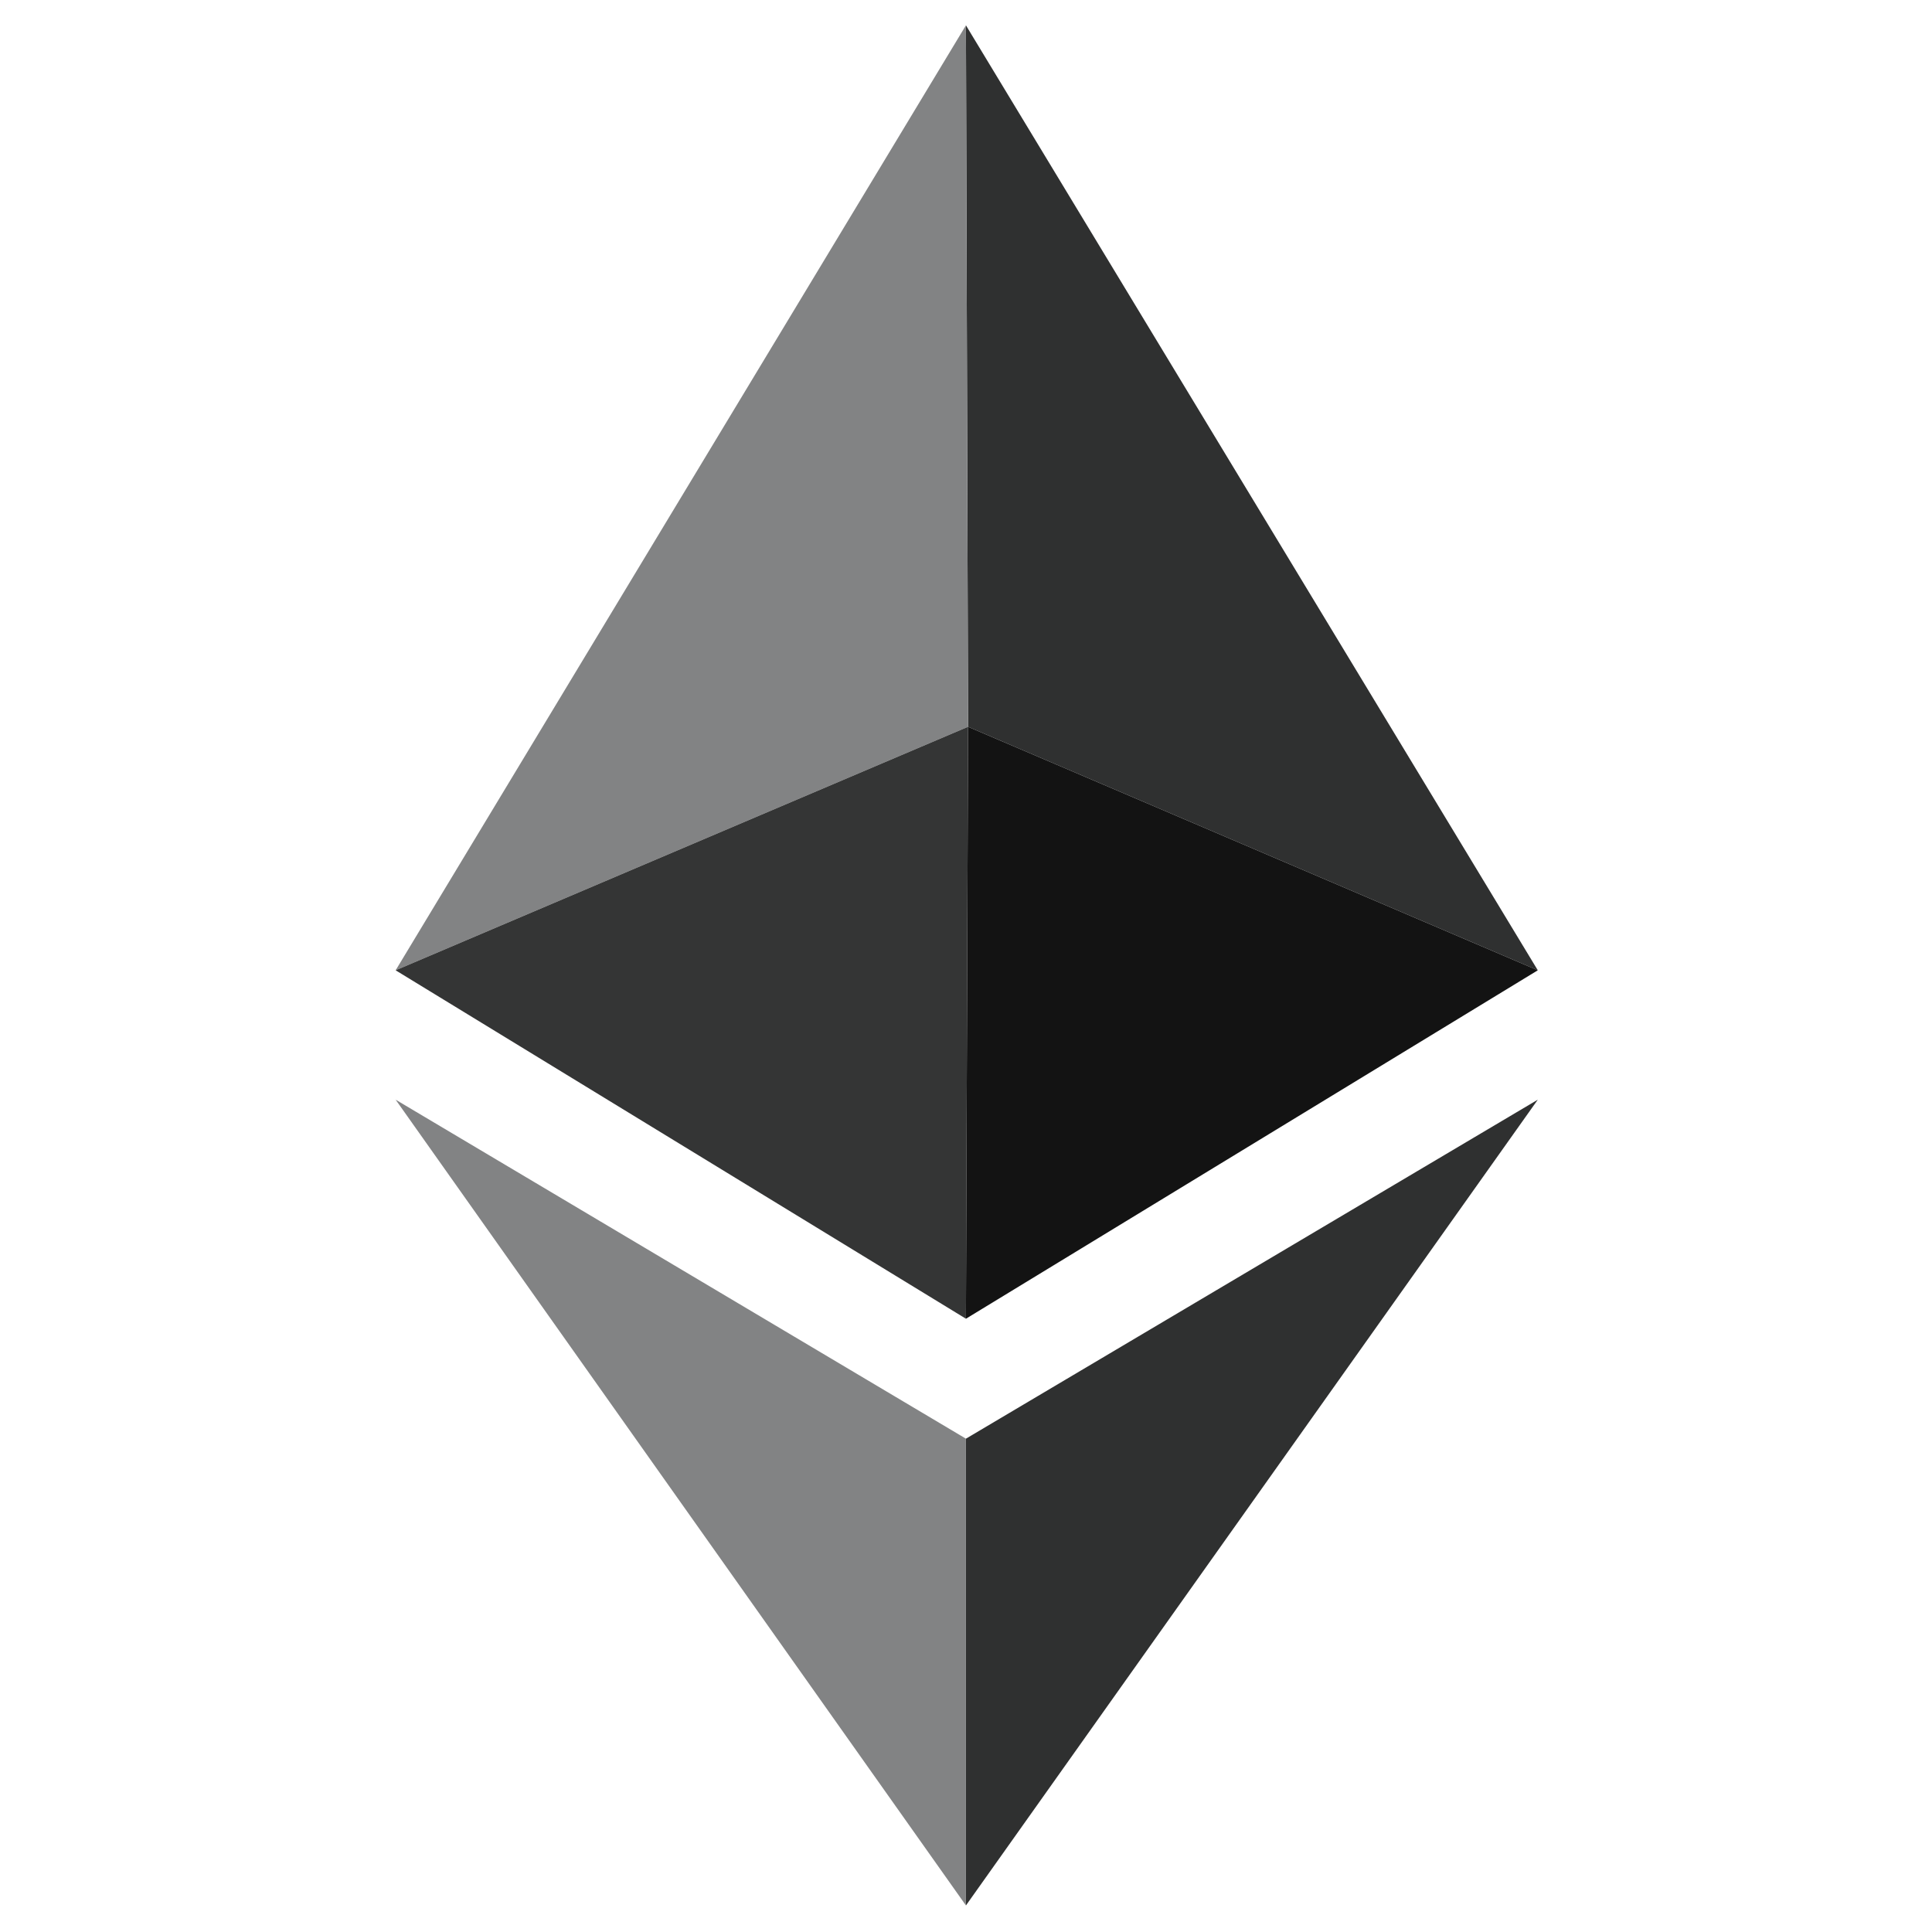
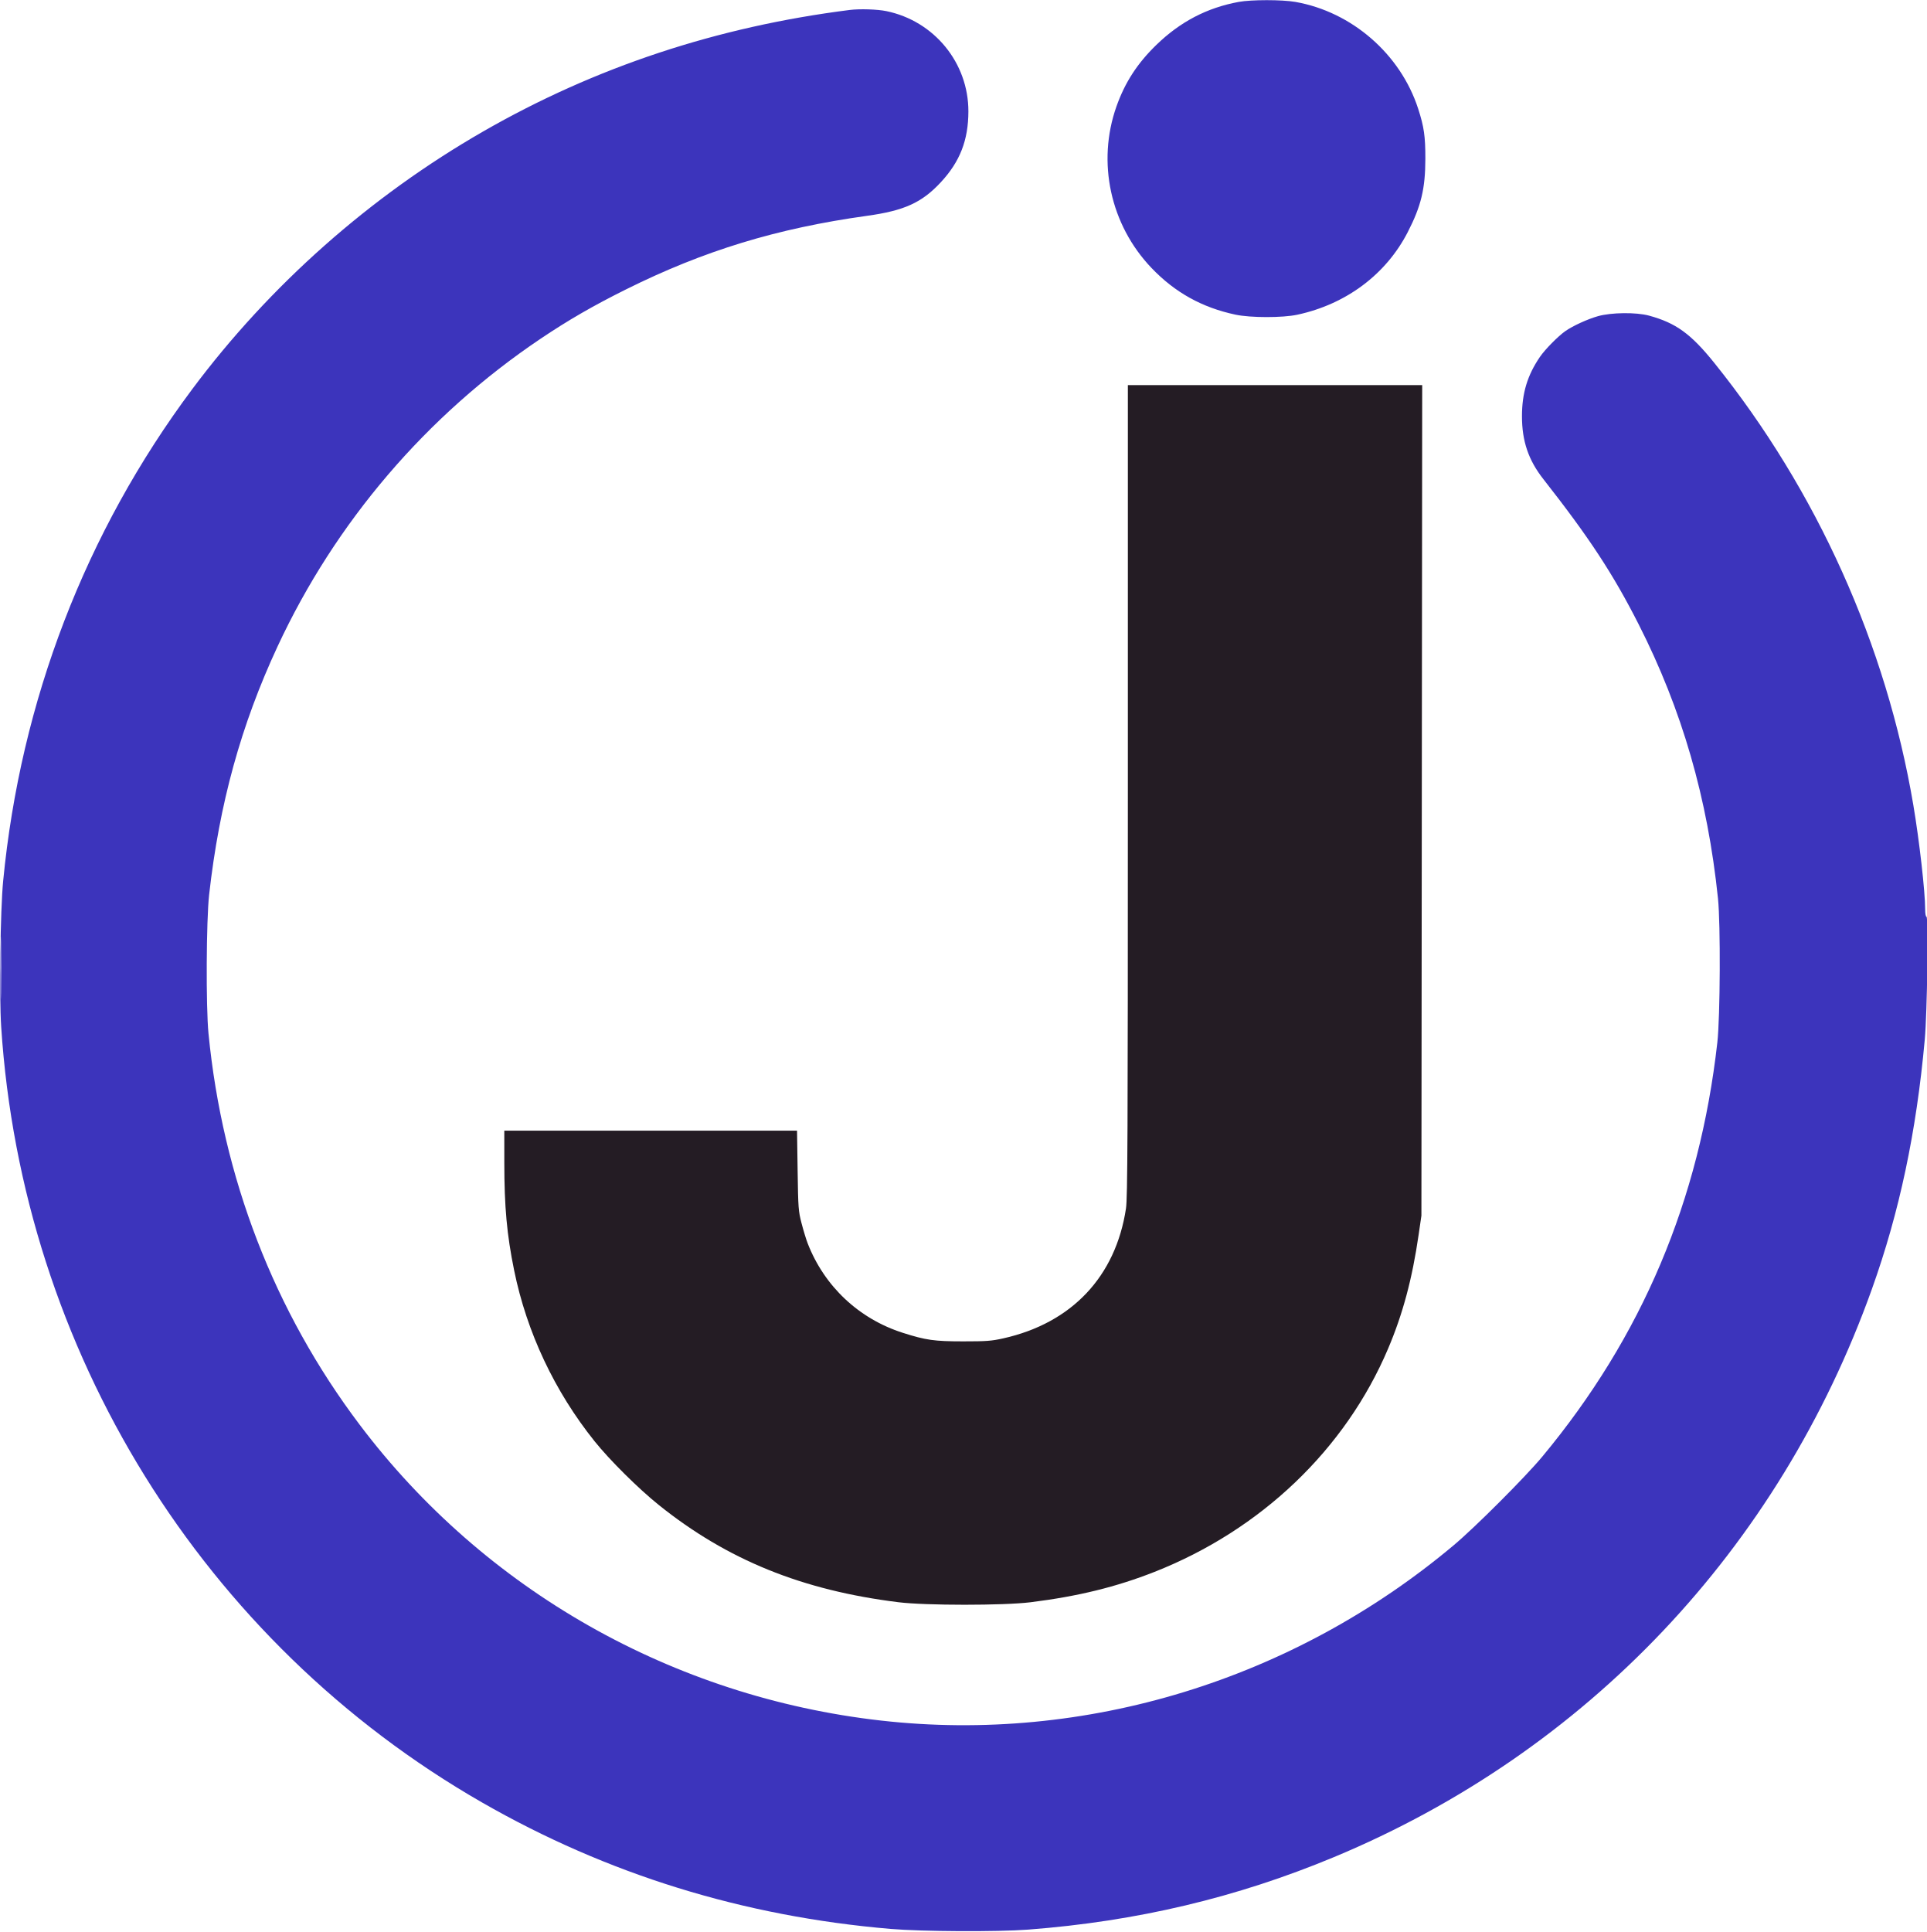
- <svg xmlns="http://www.w3.org/2000/svg" xml:space="preserve" viewBox="0 0 500 500">
-   <path fill="#2F3030" d="M249.982 6.554 397.98 251.112l-147.45-63.02z" />
-   <path fill="#828384" d="M102.39 251.112 249.982 6.554l.548 181.538z" />
-   <path fill="#343535" d="M249.982 341.285 102.39 251.112l148.14-63.02z" />
-   <path fill="#131313" d="m397.98 251.112-147.45-63.02-.548 153.193z" />
-   <path fill="#2F3030" d="m249.982 372.329 147.998-87.732L249.982 493.13z" />
-   <path fill="#828384" d="M249.982 372.329 102.39 284.597 249.982 493.13z" />
+ <svg xmlns="http://www.w3.org/2000/svg" width="1486" height="1490" viewBox="0 0 1486 1490" version="1.1">
+   <path d="M 869.994 609.750 C 869.989 877.160, 869.779 923.877, 868.545 932 C 860.567 984.534, 826.739 1020.343, 773.919 1032.168 C 764.851 1034.198, 760.843 1034.499, 743 1034.494 C 720.743 1034.488, 714.174 1033.561, 696.500 1027.932 C 662.519 1017.109, 635.859 992.049, 622.988 958.833 C 621.852 955.900, 619.749 949, 618.316 943.500 C 615.848 934.029, 615.686 931.875, 615.258 902.750 L 614.807 872 501.903 872 L 389 872 389.010 896.750 C 389.025 930.914, 390.969 952.179, 396.603 979.787 C 406.331 1027.461, 427.779 1073.015, 458.617 1111.500 C 470.307 1126.088, 492.490 1148.099, 508.210 1160.708 C 561.009 1203.055, 618.767 1226.485, 693 1235.670 C 713.947 1238.262, 774.263 1238.270, 795 1235.684 C 831.515 1231.131, 860.992 1223.910, 890.500 1212.290 C 972.785 1179.888, 1037.812 1117.745, 1070.784 1040 C 1082.082 1013.362, 1089.328 986.340, 1094.247 952.500 L 1096.427 937.500 1096.733 617.250 L 1097.039 297 983.519 297 L 870 297 869.994 609.750" stroke="none" fill="#241c24" fill-rule="evenodd" />
+   <path d="M 955.500 1.471 C 930.999 5.987, 910.399 16.745, 891.923 34.673 C 877.250 48.911, 867.695 63.671, 861.165 82.186 C 845.996 125.193, 856.485 173.435, 888.228 206.659 C 906.264 225.537, 927.222 237.187, 953 242.667 C 964.637 245.140, 989.265 245.167, 1000.692 242.718 C 1038.347 234.649, 1069.144 211.619, 1085.897 179 C 1096.230 158.880, 1099.429 145.567, 1099.471 122.500 C 1099.502 105.139, 1098.454 97.834, 1093.924 83.846 C 1080.277 41.705, 1042.719 9.065, 999.129 1.463 C 988.872 -0.325, 965.223 -0.321, 955.500 1.471 M 655.500 7.678 C 553.250 20.579, 459.149 51.747, 372.848 101.298 C 285.505 151.448, 208.197 219.892, 148.319 300.085 C 65.913 410.447, 15.858 540.626, 2.429 679.500 C 0.252 702.012, -0.639 767.879, 0.910 791.786 C 17.097 1041.594, 156.543 1266.562, 371.742 1390.044 C 468.350 1445.479, 573.326 1477.971, 687 1487.623 C 711.137 1489.673, 769.301 1489.970, 793 1488.165 C 876.852 1481.779, 953.785 1463.547, 1029 1432.235 C 1224.026 1351.049, 1372.279 1194.518, 1443.936 994.130 C 1465.170 934.752, 1478.192 873.307, 1484.693 801.816 C 1486.588 780.978, 1487.626 707, 1486.023 707 C 1485.443 707, 1485 704.474, 1485 701.161 C 1485 687.790, 1480.535 648.453, 1475.901 621 C 1455.026 497.334, 1401.457 378.295, 1322.447 279.998 C 1304.318 257.445, 1292.771 249.071, 1271.998 243.413 C 1262.110 240.721, 1242.890 240.931, 1232.585 243.846 C 1224.636 246.094, 1213.256 251.291, 1207.557 255.276 C 1201.841 259.273, 1191.779 269.481, 1187.796 275.322 C 1178.169 289.444, 1174 303.248, 1174 321 C 1174 340.202, 1178.977 354.844, 1190.488 369.510 C 1225.867 414.585, 1244.274 442.622, 1264.012 481.500 C 1297.442 547.348, 1317.164 615.515, 1325.203 693 C 1327.246 712.689, 1326.919 784.322, 1324.697 804 C 1310.917 926.013, 1266.573 1030.880, 1189.611 1123.462 C 1176.486 1139.250, 1137.965 1177.774, 1121.391 1191.686 C 997.475 1295.697, 837.202 1344.757, 679.548 1326.934 C 518.958 1308.779, 373.708 1226.362, 277.421 1098.760 C 211.504 1011.406, 171.718 908.440, 160.820 797 C 158.789 776.228, 159.099 709.783, 161.319 690 C 169.205 619.747, 185.886 559.227, 214.069 498.630 C 258.690 402.687, 329.095 320.331, 417.031 261.215 C 438.380 246.863, 457.696 235.710, 483 223.127 C 543.030 193.275, 599.367 176.088, 668.787 166.448 C 697.570 162.451, 711.079 156.313, 725.679 140.600 C 740.508 124.639, 746.946 108.111, 746.983 85.910 C 747.044 48.494, 720.630 16.201, 683.729 8.579 C 676.792 7.146, 663.164 6.711, 655.500 7.678 M 0.455 746.500 C 0.455 767.950, 0.587 776.583, 0.749 765.684 C 0.911 754.785, 0.910 737.235, 0.748 726.684 C 0.587 716.133, 0.454 725.050, 0.455 746.500" stroke="none" fill="#3c34bc" fill-rule="evenodd" />
</svg>
